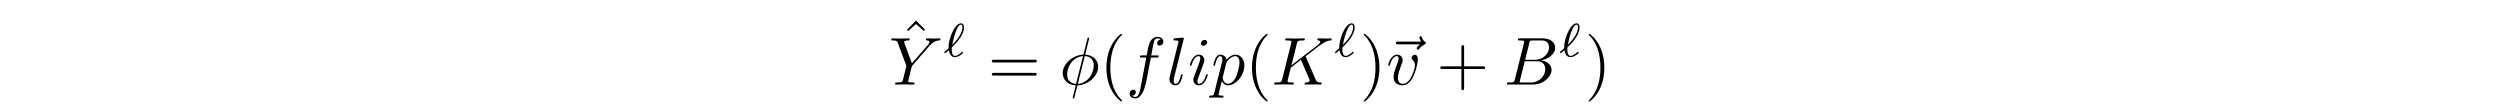
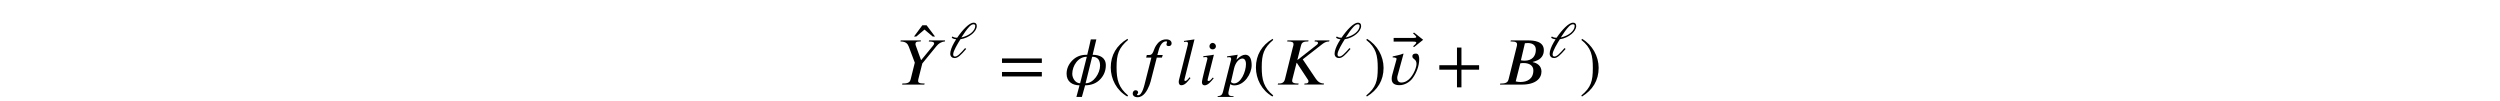
- <svg xmlns="http://www.w3.org/2000/svg" xmlns:xlink="http://www.w3.org/1999/xlink" version="1.1" width="368.204pt" height="15.446pt" viewBox="-.5 -14.946 368.204 15.446">
+ <svg xmlns="http://www.w3.org/2000/svg" xmlns:xlink="http://www.w3.org/1999/xlink" version="1.1" width="368.204pt" height="14.818pt" viewBox="-.5 -14.318 368.204 14.818">
  <defs>
-     <path id="g9-96" d="m.83-.955c.07 .453 .3 1.039 .893 1.039c.223 0 .474-.091 .725-.251c.119-.07 .481-.328 .481-.411c0-.042-.049-.133-.112-.133c-.035 0-.049 0-.153 .105c-.3 .265-.621 .495-.934 .495c-.474 0-.474-.816-.474-.948c0-.091 0-.105 .014-.237c.007-.07 .007-.084 .091-.16c.384-.363 1.702-1.632 1.702-2.845c0-.105 0-.607-.46-.607c-.579 0-1.046 .9-1.158 1.109c-.307 .593-.467 1.165-.544 1.513c-.105 .467-.105 .711-.105 1.053c-.049 .049-.446 .404-.516 .46c-.112 .098-.119 .105-.119 .146c0 .049 .063 .126 .119 .126c.049 0 .237-.174 .286-.223l.265-.23zm.502-.795c.126-.711 .676-2.964 1.262-2.964c.16 0 .244 .112 .244 .363c0 .084 0 .704-.6 1.562c-.356 .502-.739 .879-.907 1.039z" />
-     <path id="g10-30" d="m4.354-6.675c0-.02 .03-.13 .03-.139s0-.1-.12-.1c-.1 0-.11 .03-.149 .199l-.578 2.301c-1.584 .05-3.049 1.375-3.049 2.73c0 .946 .697 1.733 1.913 1.803c-.08 .309-.149 .628-.229 .936c-.12 .468-.219 .847-.219 .877c0 .1 .07 .11 .12 .11s.07-.01 .1-.04c.02-.02 .08-.259 .11-.399l.379-1.484c1.604-.05 3.049-1.395 3.049-2.73c0-.787-.528-1.704-1.913-1.803l.558-2.262zm-1.903 6.575c-.598-.03-1.315-.379-1.315-1.375c0-1.196 .857-2.59 2.341-2.72l-1.026 4.095zm1.285-4.095c.757 .04 1.325 .498 1.325 1.375c0 1.176-.857 2.6-2.351 2.72l1.026-4.095z" />
-     <path id="g10-66" d="m1.594-.777c-.1 .389-.12 .468-.907 .468c-.169 0-.269 0-.269 .199c0 .11 .09 .11 .269 .11h3.557c1.574 0 2.75-1.176 2.75-2.152c0-.717-.578-1.295-1.544-1.405c1.036-.189 2.082-.927 2.082-1.873c0-.737-.658-1.375-1.853-1.375h-3.347c-.189 0-.289 0-.289 .199c0 .11 .09 .11 .279 .11c.02 0 .209 0 .379 .02c.179 .02 .269 .03 .269 .159c0 .04-.01 .07-.04 .189l-1.335 5.35zm1.504-2.869l.618-2.471c.09-.349 .11-.379 .538-.379h1.285c.877 0 1.086 .588 1.086 1.026c0 .877-.857 1.823-2.072 1.823h-1.455zm-.448 3.337c-.139 0-.159 0-.219-.01c-.1-.01-.13-.02-.13-.1c0-.03 0-.05 .05-.229l.687-2.78h1.883c.956 0 1.146 .737 1.146 1.166c0 .986-.887 1.953-2.062 1.953h-1.355z" />
-     <path id="g10-75" d="m5.071-4.025c-.01-.03-.05-.11-.05-.139c0-.01 .179-.149 .289-.229l1.743-1.345c.936-.687 1.325-.727 1.624-.757c.08-.01 .179-.02 .179-.199c0-.04-.03-.11-.11-.11c-.219 0-.468 .03-.707 .03c-.359 0-.747-.03-1.106-.03c-.07 0-.189 0-.189 .199c0 .07 .05 .1 .12 .11c.219 .02 .309 .07 .309 .209c0 .179-.299 .408-.359 .458l-3.885 2.989l.797-3.198c.09-.359 .11-.458 .837-.458c.249 0 .339 0 .339-.199c0-.09-.08-.11-.139-.11c-.279 0-.996 .03-1.275 .03c-.289 0-.996-.03-1.285-.03c-.07 0-.199 0-.199 .189c0 .12 .09 .12 .289 .12c.13 0 .309 .01 .428 .02c.159 .02 .219 .05 .219 .159c0 .04-.01 .07-.04 .189l-1.335 5.35c-.1 .389-.12 .468-.907 .468c-.169 0-.279 0-.279 .189c0 .12 .12 .12 .149 .12c.279 0 .986-.03 1.265-.03c.209 0 .428 .01 .638 .01c.219 0 .438 .02 .648 .02c.07 0 .199 0 .199-.199c0-.11-.09-.11-.279-.11c-.369 0-.648 0-.648-.179c0-.07 .06-.289 .09-.438c.139-.518 .269-1.046 .399-1.564l1.484-1.156l1.156 2.68c.12 .269 .12 .289 .12 .349c0 .299-.428 .309-.518 .309c-.11 0-.219 0-.219 .199c0 .11 .12 .11 .139 .11c.399 0 .817-.03 1.215-.03c.219 0 .757 .03 .976 .03c.05 0 .179 0 .179-.199c0-.11-.11-.11-.199-.11c-.408-.01-.538-.1-.687-.448l-1.415-3.268z" />
-     <path id="g10-89" d="m5.948-5.669l.139-.139c.299-.299 .628-.638 1.305-.687c.11-.01 .199-.01 .199-.189c0-.08-.05-.12-.13-.12c-.259 0-.548 .03-.817 .03c-.329 0-.677-.03-.996-.03c-.06 0-.189 0-.189 .189c0 .11 .1 .12 .149 .12c.07 0 .359 .02 .359 .229c0 .169-.229 .428-.269 .478l-2.311 2.66l-1.096-2.959c-.06-.139-.06-.159-.06-.169c0-.239 .488-.239 .588-.239c.139 0 .239 0 .239-.199c0-.11-.12-.11-.149-.11c-.279 0-.976 .03-1.255 .03c-.249 0-.867-.03-1.116-.03c-.06 0-.189 0-.189 .199c0 .11 .1 .11 .229 .11c.598 0 .638 .09 .727 .339l1.225 3.278c.01 .03 .04 .139 .04 .169s-.399 1.634-.448 1.813c-.13 .548-.139 .578-.936 .588c-.189 0-.269 0-.269 .199c0 .11 .12 .11 .139 .11c.279 0 .976-.03 1.255-.03s.996 .03 1.275 .03c.07 0 .189 0 .189-.199c0-.11-.09-.11-.279-.11c-.02 0-.209 0-.379-.02c-.209-.02-.269-.04-.269-.159c0-.07 .09-.418 .139-.628l.349-1.405c.05-.189 .06-.219 .139-.309l2.471-2.839z" />
-     <path id="g10-102" d="m3.656-3.985h.857c.199 0 .299 0 .299-.199c0-.11-.1-.11-.269-.11h-.827l.209-1.136c.04-.209 .179-.917 .239-1.036c.09-.189 .259-.339 .468-.339c.04 0 .299 0 .488 .179c-.438 .04-.538 .389-.538 .538c0 .229 .179 .349 .369 .349c.259 0 .548-.219 .548-.598c0-.458-.458-.687-.867-.687c-.339 0-.966 .179-1.265 1.166c-.06 .209-.09 .309-.329 1.564h-.687c-.189 0-.299 0-.299 .189c0 .12 .09 .12 .279 .12h.658l-.747 3.935c-.179 .966-.349 1.873-.867 1.873c-.04 0-.289 0-.478-.179c.458-.03 .548-.389 .548-.538c0-.229-.179-.349-.369-.349c-.259 0-.548 .219-.548 .598c0 .448 .438 .687 .847 .687c.548 0 .946-.588 1.126-.966c.319-.628 .548-1.833 .558-1.903l.598-3.158z" />
-     <path id="g10-105" d="m2.829-6.227c0-.199-.139-.359-.369-.359c-.269 0-.538 .259-.538 .528c0 .189 .139 .359 .379 .359c.229 0 .528-.229 .528-.528zm-.757 3.746c.12-.289 .12-.309 .219-.578c.08-.199 .13-.339 .13-.528c0-.448-.319-.817-.817-.817c-.936 0-1.315 1.445-1.315 1.534c0 .1 .1 .1 .12 .1c.1 0 .11-.02 .159-.179c.269-.936 .667-1.235 1.006-1.235c.08 0 .249 0 .249 .319c0 .209-.07 .418-.11 .518c-.08 .259-.528 1.415-.687 1.843c-.1 .259-.229 .588-.229 .797c0 .468 .339 .817 .817 .817c.936 0 1.305-1.445 1.305-1.534c0-.1-.09-.1-.12-.1c-.1 0-.1 .03-.149 .179c-.179 .628-.508 1.235-1.016 1.235c-.169 0-.239-.1-.239-.329c0-.249 .06-.389 .289-.996l.389-1.046z" />
-     <path id="g10-108" d="m2.57-6.804c0-.01 0-.11-.13-.11c-.229 0-.956 .08-1.215 .1c-.08 .01-.189 .02-.189 .209c0 .11 .1 .11 .249 .11c.478 0 .488 .09 .488 .169l-.03 .199l-1.255 4.981c-.03 .11-.05 .179-.05 .339c0 .568 .438 .917 .907 .917c.329 0 .578-.199 .747-.558c.179-.379 .299-.956 .299-.976c0-.1-.09-.1-.12-.1c-.1 0-.11 .04-.139 .179c-.169 .648-.359 1.235-.757 1.235c-.299 0-.299-.319-.299-.458c0-.239 .01-.289 .06-.478l1.435-5.758z" />
-     <path id="g10-112" d="m.448 1.215c-.08 .339-.1 .408-.538 .408c-.12 0-.229 0-.229 .189c0 .08 .05 .12 .13 .12c.269 0 .558-.03 .837-.03c.329 0 .667 .03 .986 .03c.05 0 .179 0 .179-.199c0-.11-.1-.11-.239-.11c-.498 0-.498-.07-.498-.159c0-.12 .418-1.743 .488-1.993c.13 .289 .408 .638 .917 .638c1.156 0 2.401-1.455 2.401-2.919c0-.936-.568-1.594-1.325-1.594c-.498 0-.976 .359-1.305 .747c-.1-.538-.528-.747-.897-.747c-.458 0-.648 .389-.737 .568c-.179 .339-.309 .936-.309 .966c0 .1 .1 .1 .12 .1c.1 0 .11-.01 .169-.229c.169-.707 .369-1.186 .727-1.186c.169 0 .309 .08 .309 .458c0 .229-.03 .339-.07 .508l-1.116 4.433zm1.753-4.324c.07-.269 .339-.548 .518-.697c.349-.309 .638-.379 .807-.379c.399 0 .638 .349 .638 .936s-.329 1.733-.508 2.112c-.339 .697-.817 1.026-1.186 1.026c-.658 0-.787-.827-.787-.887c0-.02 0-.04 .03-.159l.488-1.953z" />
-     <path id="g10-118" d="m4.663-3.706c0-.538-.259-.697-.438-.697c-.249 0-.488 .259-.488 .478c0 .13 .05 .189 .159 .299c.209 .199 .339 .458 .339 .817c0 .418-.608 2.7-1.773 2.7c-.508 0-.737-.349-.737-.867c0-.558 .269-1.285 .578-2.112c.07-.169 .12-.309 .12-.498c0-.448-.319-.817-.817-.817c-.936 0-1.315 1.445-1.315 1.534c0 .1 .1 .1 .12 .1c.1 0 .11-.02 .159-.179c.289-1.006 .717-1.235 1.006-1.235c.08 0 .249 0 .249 .319c0 .249-.1 .518-.169 .697c-.438 1.156-.568 1.614-.568 2.042c0 1.076 .877 1.235 1.335 1.235c1.674 0 2.242-3.298 2.242-3.816z" />
-     <path id="g10-126" d="m5.35-5.928c-.139 .13-.468 .408-.468 .588c0 .1 .1 .199 .199 .199c.09 0 .139-.07 .189-.13c.12-.149 .349-.428 .787-.648c.07-.04 .169-.09 .169-.209c0-.1-.07-.149-.139-.199c-.219-.149-.329-.329-.408-.568c-.02-.09-.06-.219-.199-.219s-.199 .13-.199 .209c0 .05 .08 .369 .239 .578h-3.357c-.169 0-.349 0-.349 .199s.179 .199 .349 .199h3.188z" />
-     <path id="g13-40" d="m3.298 2.391c0-.03 0-.05-.169-.219c-1.245-1.255-1.564-3.138-1.564-4.663c0-1.733 .379-3.467 1.604-4.712c.13-.12 .13-.139 .13-.169c0-.07-.04-.1-.1-.1c-.1 0-.996 .677-1.584 1.943c-.508 1.096-.628 2.202-.628 3.039c0 .777 .11 1.983 .658 3.108c.598 1.225 1.455 1.873 1.554 1.873c.06 0 .1-.03 .1-.1z" />
-     <path id="g13-41" d="m2.879-2.491c0-.777-.11-1.983-.658-3.108c-.598-1.225-1.455-1.873-1.554-1.873c-.06 0-.1 .04-.1 .1c0 .03 0 .05 .189 .229c.976 .986 1.544 2.57 1.544 4.653c0 1.704-.369 3.457-1.604 4.712c-.13 .12-.13 .139-.13 .169c0 .06 .04 .1 .1 .1c.1 0 .996-.677 1.584-1.943c.508-1.096 .628-2.202 .628-3.039z" />
-     <path id="g13-43" d="m4.075-2.291h2.78c.139 0 .329 0 .329-.199s-.189-.199-.329-.199h-2.78v-2.79c0-.139 0-.329-.199-.329s-.199 .189-.199 .329v2.79h-2.79c-.139 0-.329 0-.329 .199s.189 .199 .329 .199h2.79v2.79c0 .139 0 .329 .199 .329s.199-.189 .199-.329v-2.79z" />
-     <path id="g13-61" d="m6.844-3.258c.149 0 .339 0 .339-.199s-.189-.199-.329-.199h-5.968c-.139 0-.329 0-.329 .199s.189 .199 .339 .199h5.948zm.01 1.933c.139 0 .329 0 .329-.199s-.189-.199-.339-.199h-5.948c-.149 0-.339 0-.339 .199s.189 .199 .329 .199h5.968z" />
-     <path id="g13-94" d="m2.491-6.914l-1.335 1.355l.179 .179l1.156-1.016l1.146 1.016l.179-.179l-1.325-1.355z" />
+     <use id="g3-974" xlink:href="#g2-974" transform="scale(1.25)" />
+     <use id="g4-41" xlink:href="#g2-41" transform="scale(1.666667)" />
+     <use id="g4-42" xlink:href="#g2-42" transform="scale(1.666667)" />
+     <use id="g4-44" xlink:href="#g2-44" transform="scale(1.666667)" />
+     <use id="g4-62" xlink:href="#g2-62" transform="scale(1.666667)" />
+     <use id="g4-548" xlink:href="#g2-548" transform="scale(1.666667)" />
+     <use id="g4-942" xlink:href="#g2-942" transform="scale(1.666667)" />
+     <use id="g4-2477" xlink:href="#g2-2477" transform="scale(1.666667)" />
+     <use id="g4-2486" xlink:href="#g2-2486" transform="scale(1.666667)" />
+     <use id="g4-2500" xlink:href="#g2-2500" transform="scale(1.666667)" />
+     <use id="g4-2507" xlink:href="#g2-2507" transform="scale(1.666667)" />
+     <use id="g4-2509" xlink:href="#g2-2509" transform="scale(1.666667)" />
+     <use id="g4-2512" xlink:href="#g2-2512" transform="scale(1.666667)" />
+     <use id="g4-2516" xlink:href="#g2-2516" transform="scale(1.666667)" />
+     <use id="g4-2522" xlink:href="#g2-2522" transform="scale(1.666667)" />
+     <use id="g4-3191" xlink:href="#g2-3191" transform="scale(1.666667)" />
+     <path id="g2-41" d="m1.817 .962c-.837-.699-1.016-1.375-1.016-2.487c0-1.154 .185-1.71 1.016-2.421l-.054-.096c-.956 .568-1.476 1.429-1.476 2.534c0 1.016 .514 2.026 1.459 2.564l.072-.096z" />
+     <path id="g2-42" d="m.173-3.945c.867 .681 1.016 1.369 1.016 2.487c0 1.16-.167 1.722-1.016 2.421l.054 .096c.95-.58 1.476-1.429 1.476-2.534c0-1.016-.544-2.014-1.459-2.564l-.072 .096z" />
+     <path id="g2-44" d="m3.802-1.315v-.395h-1.56v-1.56h-.395v1.56h-1.56v.395h1.56v1.56h.395v-1.56h1.56z" />
+     <path id="g2-62" d="m3.808-.717v-.395h-3.521v.395h3.521zm0-1.196v-.395h-3.521v.395h3.521z" />
+     <path id="g2-548" d="m-.448-3.031l-.747-.998h-.371l-.741 .998h.203l.723-.616l.729 .616h.203z" />
+     <path id="g2-942" d="m2.606-3.909l-.795-.634l-.108 .048c.173 .173 .299 .281 .299 .335c0 .078-.126 .09-.293 .09h-1.71v.323h1.71c.197 0 .293 .018 .293 .09c0 .042-.102 .173-.293 .335l.108 .048l.789-.634z" />
+     <path id="g2-974" d="m1.602-2.367c.311-.484 .64-.968 .933-1.267c.149-.155 .323-.281 .49-.281c.137 0 .209 .072 .209 .185c0 .574-.687 1.16-1.626 1.369l-.006-.006zm-1.142 .042c.161 .114 .347 .167 .526 .173c-.084 .132-.167 .263-.239 .395c-.281 .49-.46 .974-.46 1.303c0 .347 .239 .52 .52 .52c.377 0 .729-.341 1.357-1.076l-.126-.102c-.58 .669-.909 .998-1.19 .998c-.161 0-.215-.114-.215-.257c0-.4 .544-1.279 .855-1.781c1.052-.155 1.925-.927 1.925-1.554c0-.275-.132-.4-.383-.4c-.49 0-1.297 .849-1.925 1.775c-.179 0-.365-.012-.562-.149l-.084 .155z" />
+     <path id="g2-2477" d="m2.02-1.877c.09-.024 .209-.024 .305-.024c.466 0 .849 .209 .849 .646c0 .777-.574 1.028-1.136 1.028c-.155 0-.275-.012-.424-.054l.406-1.596zm.406-1.775c.078-.012 .167-.018 .257-.018c.323 0 .711 .126 .711 .586c0 .58-.335 .974-1.004 .974c-.09 0-.197-.012-.317-.036l.353-1.506zm-1.243-.251l-.03 .096h.114c.353 0 .466 .096 .466 .251c0 .036-.006 .096-.012 .126l-.735 2.959c-.048 .203-.161 .377-.616 .377h-.12l-.024 .096h1.937c1.237 0 1.728-.562 1.728-1.154c0-.508-.4-.759-.759-.825l-.018-.024c.12-.03 .293-.078 .442-.155c.287-.143 .544-.412 .544-.879c0-.813-.909-.867-1.411-.867h-1.506z" />
+     <path id="g2-2486" d="m4.794-3.903h-1.291l-.024 .096c.251 0 .299 .042 .305 .126c0 .078-.048 .126-.108 .173l-1.686 1.321h-.03l.317-1.249c.054-.209 .132-.371 .58-.371h.066l.024-.096h-1.865l-.024 .096h.108c.359 0 .454 .096 .454 .227c0 .126-.018 .132-.06 .293l-.699 2.821c-.042 .161-.143 .371-.502 .371h-.108l-.024 .096h1.817l.024-.096h-.102c-.353 0-.466-.096-.466-.239c0-.042 .006-.084 .018-.132l.371-1.453h.024l.933 1.417c.048 .078 .096 .114 .096 .209c0 .167-.114 .197-.281 .197h-.066l-.024 .096h1.716l.024-.096c-.389 0-.586-.215-.759-.472l-1.118-1.662l1.62-1.261c.251-.197 .412-.317 .717-.317l.024-.096z" />
+     <path id="g2-2500" d="m4.154-3.903h-1.417l-.024 .096c.347 0 .472 .054 .472 .167c0 .066-.024 .114-.096 .203l-1.04 1.267h-.024l-.448-1.237c-.012-.042-.042-.108-.042-.161c0-.149 .048-.239 .347-.239h.114l.024-.096h-1.787l-.024 .096c.46 0 .634 .185 .735 .454l.532 1.417l-.365 1.47c-.048 .203-.167 .371-.628 .371h-.102l-.024 .096h1.961l.024-.096h-.12c-.347 0-.454-.09-.454-.215c0-.066 .006-.102 .018-.155l.353-1.399l1.249-1.53c.185-.227 .412-.389 .741-.412l.024-.096z" />
+     <path id="g2-2507" d="m1.482-2.612l-.054 .227h.46l-.52 2.044c-.09 .341-.269 1.285-.658 1.285c-.054 0-.09-.018-.09-.054c0-.072 .096-.078 .096-.191c0-.09-.06-.197-.221-.197c-.173 0-.257 .149-.257 .293c0 .179 .143 .323 .43 .323c.526 0 .849-.568 1.046-1.064c.09-.221 .137-.448 .179-.61l.472-1.829h.454l.072-.227h-.478l.114-.418c.126-.466 .359-.789 .658-.789c.072 0 .09 .018 .09 .048c0 .048-.054 .137-.054 .221s.042 .149 .209 .149c.12 0 .245-.072 .245-.239c0-.209-.173-.353-.472-.353c-.454 0-.711 .257-.897 .538c-.257 .383-.227 .843-.604 .843h-.221z" />
+     <path id="g2-2509" d="m1.357-2.636l-.944 .132l.018 .096c.042-.012 .114-.024 .167-.024c.137 0 .185 .03 .185 .132c0 .018-.006 .06-.012 .072c-.472 1.835-.472 1.949-.472 2.02c0 .161 .072 .275 .239 .275c.293 0 .592-.359 .801-.628l-.078-.06c-.215 .233-.251 .305-.383 .305c-.042 0-.078-.018-.078-.06c0-.024 0-.048 .006-.084l.55-2.176zm.179-.747c0-.149-.132-.299-.287-.299c-.173 0-.287 .149-.287 .299c0 .155 .114 .275 .287 .275c.155 0 .287-.12 .287-.275z" />
+     <path id="g2-2512" d="m1.662-3.993l-.938 .137l.018 .09c.048-.006 .12-.018 .161-.018c.137 0 .185 .06 .185 .132c0 .018 0 .066-.018 .143l-.765 3.049c-.018 .06-.036 .143-.036 .215c0 .149 .054 .305 .233 .305c.347 0 .604-.395 .807-.634l-.096-.072c-.054 .096-.233 .329-.371 .329c-.048 0-.072-.036-.072-.078s.006-.066 .006-.066l.885-3.533z" />
+     <path id="g2-2516" d="m1.279-1.423c.12-.514 .43-.879 .747-.879c.137 0 .305 .12 .305 .496c0 .669-.448 1.704-1.052 1.704c-.072 0-.191-.03-.275-.126l.275-1.196zm.233-.789l-.018-.012l.108-.412l-.944 .143l.012 .096c.048-.012 .12-.024 .167-.024c.179 0 .185 .084 .185 .197l-.699 2.774c-.072 .275-.114 .454-.484 .472l-.018 .072h1.399l.018-.072h-.096c-.299 0-.365-.126-.365-.257c0-.066 .012-.132 .03-.209l.143-.598c.114 .09 .221 .114 .365 .114c.861 0 1.518-1.01 1.518-1.781c0-.604-.197-.927-.562-.927c-.209 0-.442 .126-.675 .347l-.084 .078z" />
+     <path id="g2-2522" d="m1.476-2.714l-.024-.024c-.299 .132-.622 .173-.933 .251v.09c.078 0 .341 0 .341 .12c0 .048-.018 .102-.03 .149l-.347 1.255c-.036 .12-.054 .245-.054 .371c0 .436 .311 .556 .693 .556c.442 0 .903-.263 1.16-.622c.347-.478 .58-1.082 .58-1.674c0-.191-.03-.496-.281-.496c-.173 0-.323 .048-.323 .251c0 .263 .365 .209 .365 .652c0 .149-.042 .299-.09 .442c-.191 .538-.61 1.213-1.255 1.213c-.239 0-.359-.167-.359-.395c0-.066 .006-.132 .024-.191l.532-1.949z" />
+     <path id="g2-3191" d="m1.435-.114c-.418 0-.693-.454-.693-.831c0-.711 .508-1.512 1.285-1.512l-.592 2.343zm1.064-2.343c.508-.006 .699 .311 .699 .783c0 .658-.556 1.56-1.279 1.56l.58-2.343zm.371-1.536h-.49c-.096 .454-.203 .909-.317 1.363h-.096c-.478 0-.891 .161-1.225 .502c-.317 .323-.502 .717-.502 1.172c0 .687 .496 1.022 1.142 1.022l-.275 1.028h.484l.287-1.028c.52 0 .992-.161 1.351-.55c.317-.341 .478-.753 .478-1.219c0-.699-.55-.927-1.166-.927l.329-1.363z" />
  </defs>
  <g id="page177">
    <g fill="currentColor">
-       <use x="131.925" y="-5.009" xlink:href="#g13-94" />
-       <use x="130.417" y="-2.491" xlink:href="#g10-89" />
-       <use x="138.415" y="-6.604" xlink:href="#g9-96" />
-       <use x="145.015" y="-2.491" xlink:href="#g13-61" />
-       <use x="155.531" y="-2.491" xlink:href="#g10-30" />
-       <use x="161.467" y="-2.491" xlink:href="#g13-40" />
-       <use x="165.341" y="-2.491" xlink:href="#g10-102" />
-       <use x="171.291" y="-2.491" xlink:href="#g10-108" />
-       <use x="174.46" y="-2.491" xlink:href="#g10-105" />
-       <use x="177.892" y="-2.491" xlink:href="#g10-112" />
-       <use x="182.905" y="-2.491" xlink:href="#g13-40" />
-       <use x="186.779" y="-2.491" xlink:href="#g10-75" />
-       <use x="195.953" y="-6.604" xlink:href="#g9-96" />
-       <use x="199.786" y="-2.491" xlink:href="#g13-41" />
-       <use x="203.273" y="-2.491" xlink:href="#g10-126" />
-       <use x="203.66" y="-2.491" xlink:href="#g10-118" />
-       <use x="211.061" y="-2.491" xlink:href="#g13-43" />
-       <use x="221.023" y="-2.491" xlink:href="#g10-66" />
-       <use x="229.08" y="-6.604" xlink:href="#g9-96" />
-       <use x="232.913" y="-2.491" xlink:href="#g13-41" />
+       <use x="137.959" y="-3.885" xlink:href="#g4-548" />
+       <use x="131.773" y="-1.863" xlink:href="#g4-2500" />
+       <use x="139.095" y="-5.848" xlink:href="#g3-974" />
+       <use x="146.597" y="-1.863" xlink:href="#g4-62" />
+       <use x="156.189" y="-1.863" xlink:href="#g4-3191" />
+       <use x="162.615" y="-1.863" xlink:href="#g4-41" />
+       <use x="165.932" y="-1.863" xlink:href="#g4-2507" />
+       <use x="172.657" y="-1.863" xlink:href="#g4-2512" />
+       <use x="176.025" y="-1.863" xlink:href="#g4-2509" />
+       <use x="179.123" y="-1.863" xlink:href="#g4-2516" />
+       <use x="183.995" y="-1.863" xlink:href="#g4-41" />
+       <use x="187.312" y="-1.863" xlink:href="#g4-2486" />
+       <use x="195.701" y="-5.848" xlink:href="#g3-974" />
+       <use x="200.436" y="-1.863" xlink:href="#g4-42" />
+       <use x="204.759" y="-1.943" xlink:href="#g4-942" />
+       <use x="203.753" y="-1.863" xlink:href="#g4-2522" />
+       <use x="211.008" y="-1.863" xlink:href="#g4-44" />
+       <use x="220.046" y="-1.863" xlink:href="#g4-2477" />
+       <use x="227.379" y="-5.848" xlink:href="#g3-974" />
+       <use x="232.114" y="-1.863" xlink:href="#g4-42" />
    </g>
  </g>
</svg>
